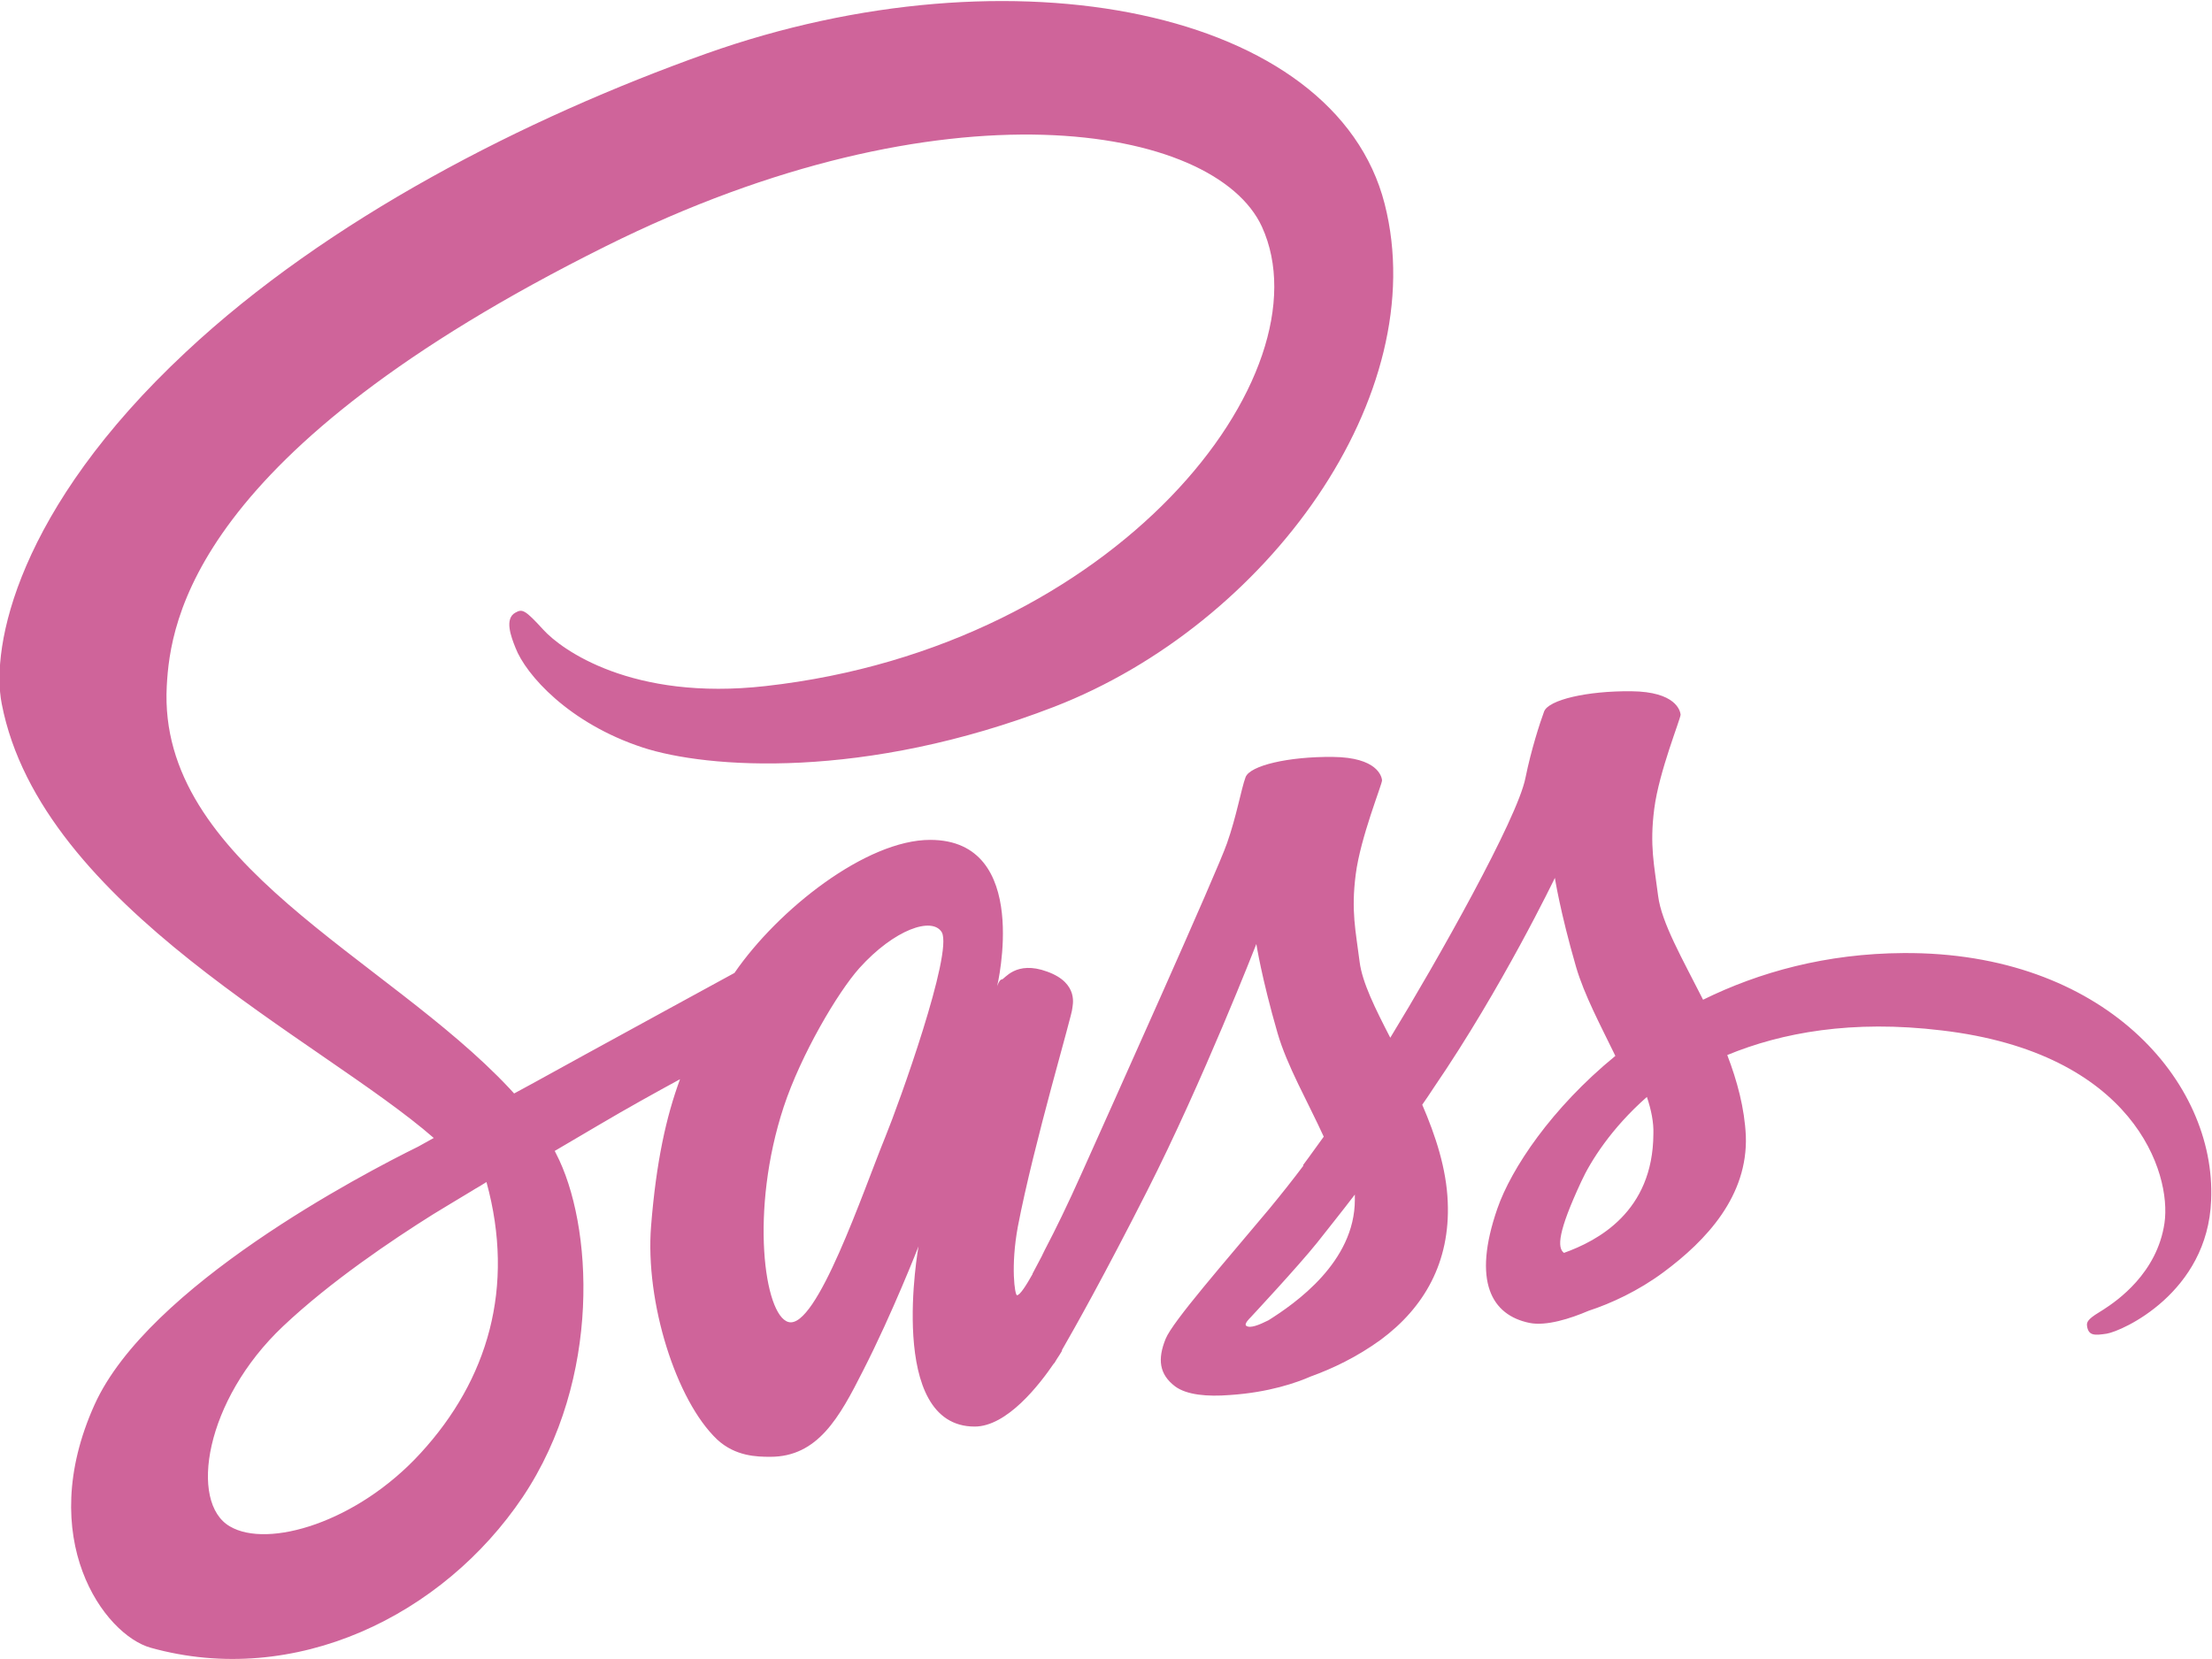
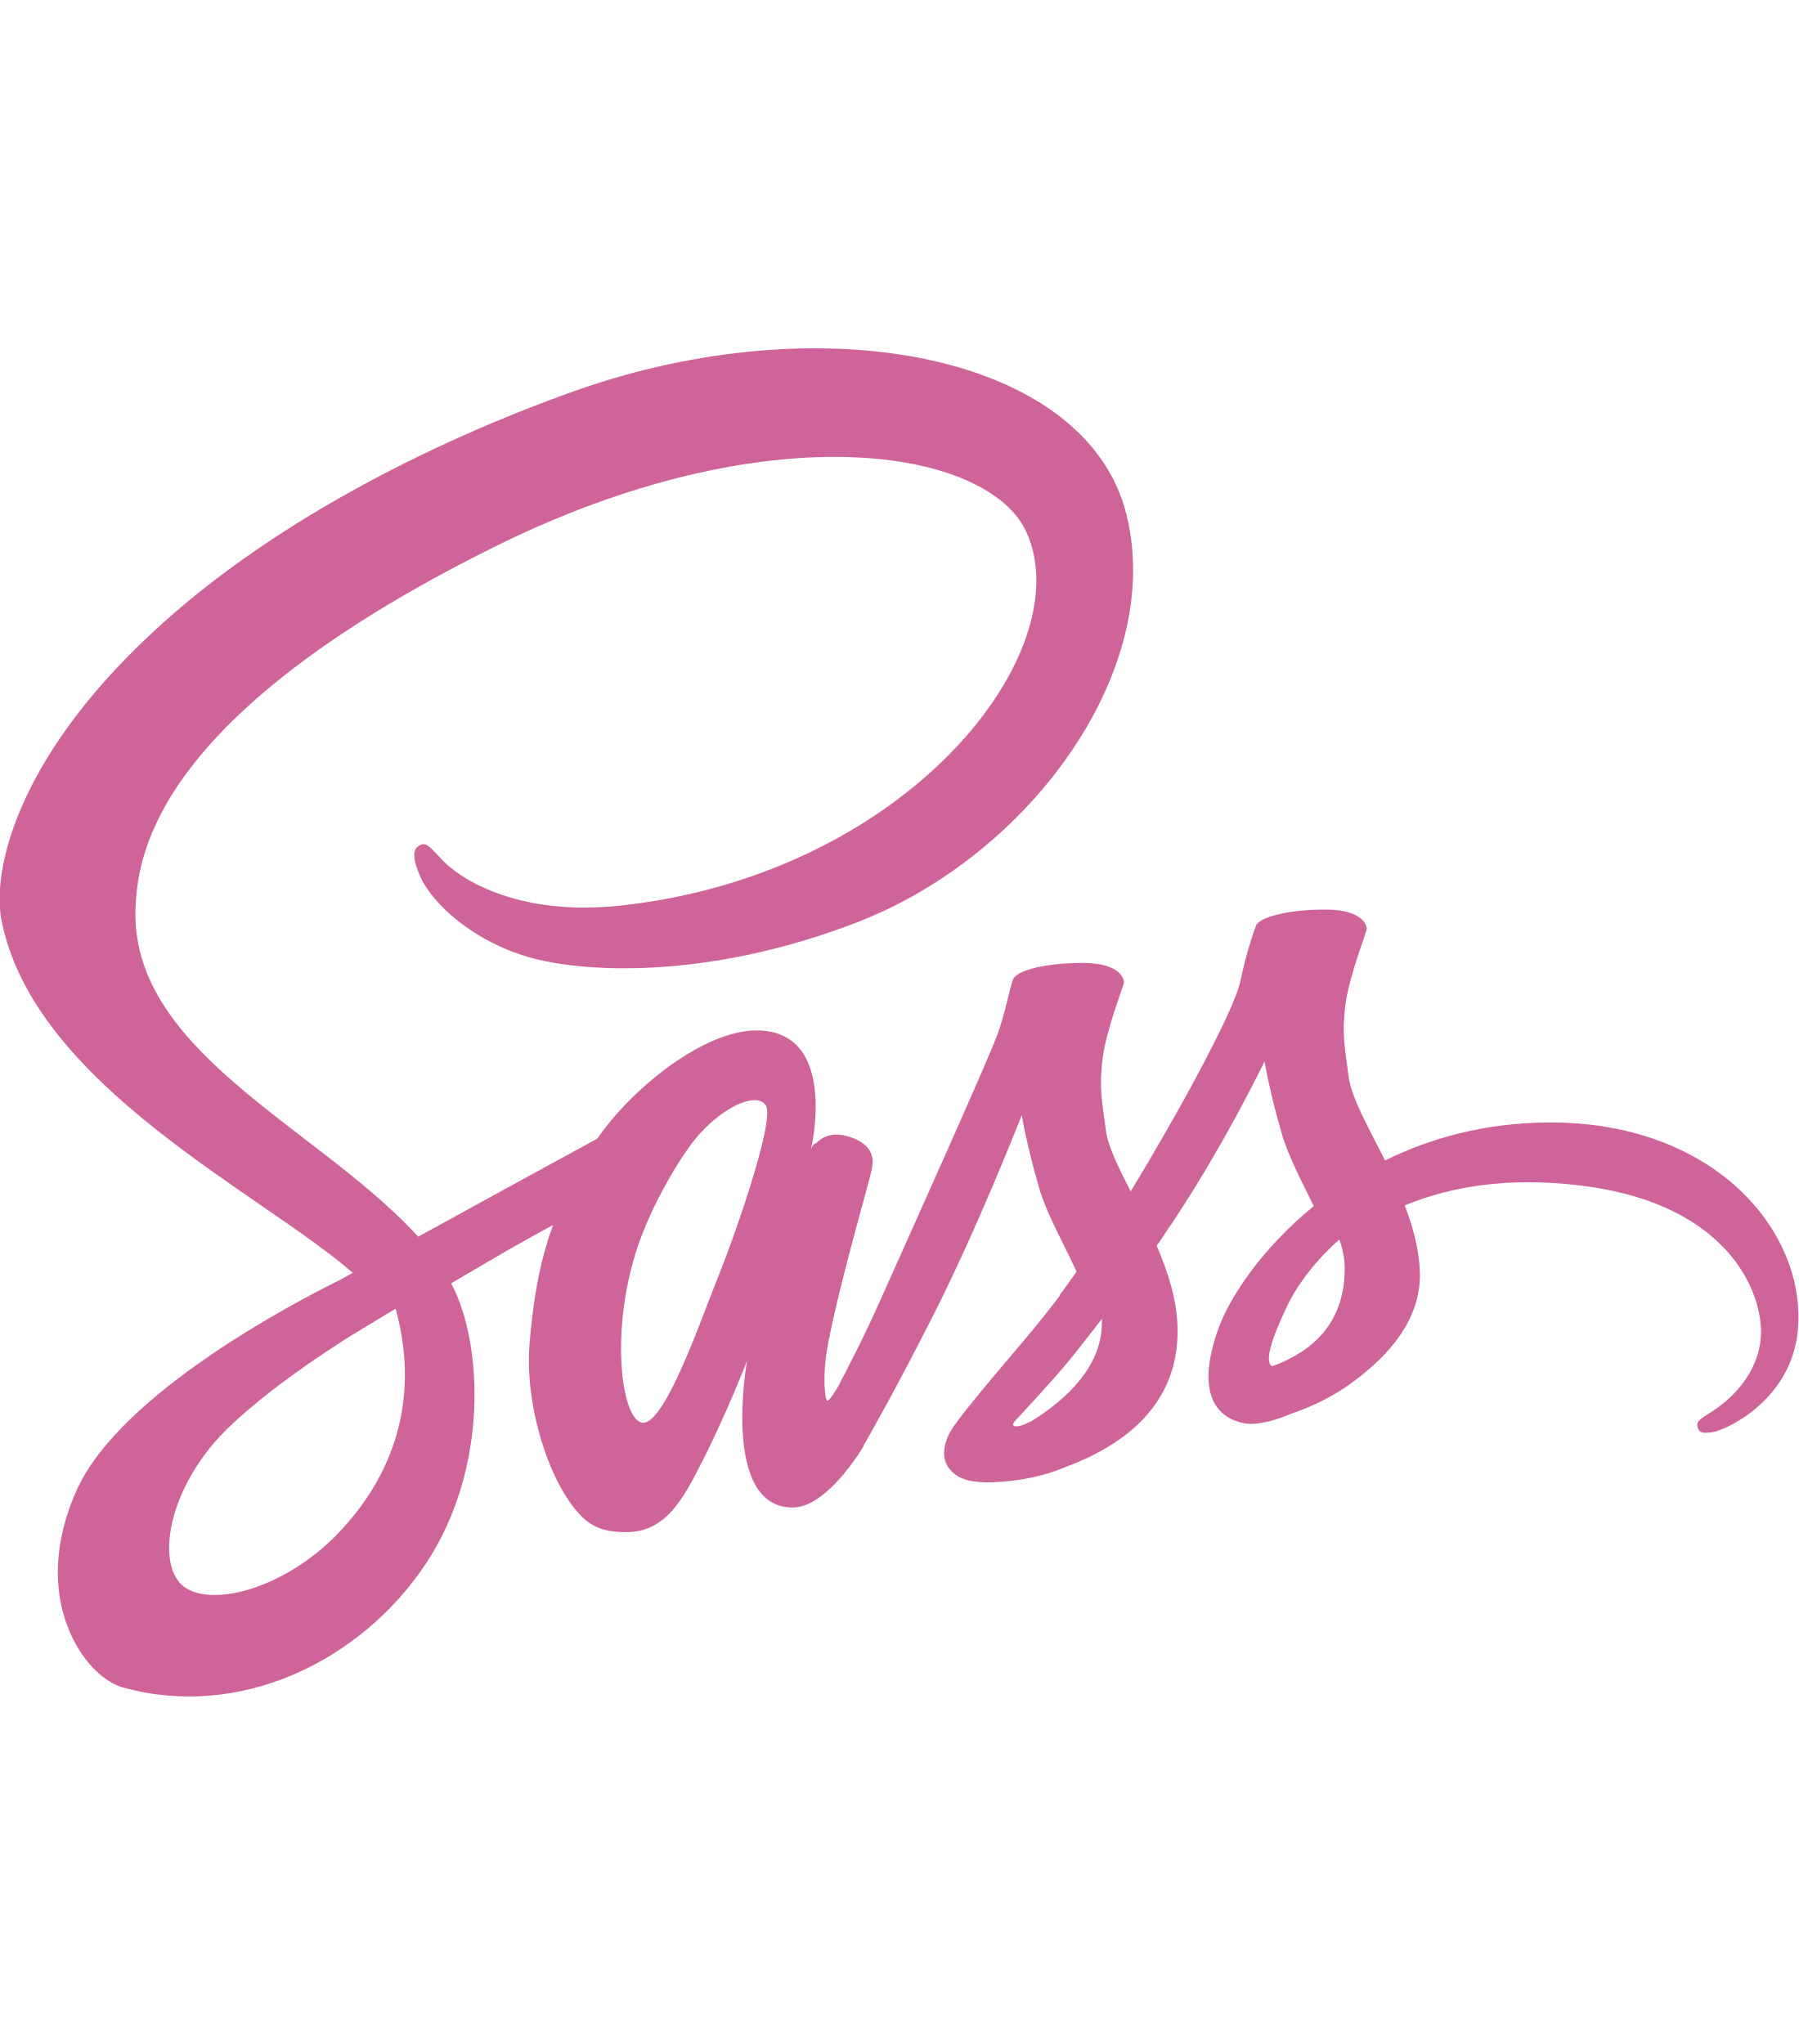
- <svg xmlns="http://www.w3.org/2000/svg" width="2500" height="1875" viewBox="0 0 512 384">
+ <svg xmlns="http://www.w3.org/2000/svg" width="2200" height="2500" viewBox="0 0 512 384">
  <path fill="#CF649A" d="M440.6 220.6c-17.9.101-33.4 4.4-46.4 10.801-4.8-9.5-9.6-17.801-10.399-24-.9-7.2-2-11.601-.9-20.2C384 178.6 389 166.4 389 165.4c-.101-.9-1.101-5.3-11.4-5.4s-19.2 2-20.2 4.7-3 8.9-4.3 15.3c-1.8 9.4-20.6 42.7-31.3 60.2-3.5-6.8-6.5-12.8-7.101-17.601-.899-7.199-2-11.6-.899-20.199 1.1-8.601 6.1-20.8 6.1-21.8-.1-.9-1.1-5.3-11.399-5.4-10.301-.1-19.2 2-20.2 4.7s-2.1 9.1-4.3 15.3C281.9 201.4 256.9 257 250.4 271.5c-3.3 7.4-6.199 13.3-8.3 17.3-2.1 4-.1.3-.3.7-1.8 3.4-2.8 5.3-2.8 5.3v.101c-1.4 2.5-2.9 4.899-3.601 4.899-.5 0-1.5-6.7.2-15.899 3.7-19.301 12.7-49.4 12.601-50.5 0-.5 1.699-5.801-5.801-8.5-7.3-2.7-9.899 1.8-10.5 1.8-.6 0-1.1 1.6-1.1 1.6s8.1-33.899-15.5-33.899c-14.8 0-35.2 16.1-45.3 30.8-6.4 3.5-20 10.899-34.4 18.8-5.5 3-11.2 6.2-16.6 9.1L117.9 251.9c-28.6-30.5-81.5-52.1-79.3-93.1.8-14.9 6-54.2 101.601-101.8 78.3-39 141-28.3 151.899-4.5 15.5 34-33.5 97.2-114.899 106.3-31 3.5-47.301-8.5-51.4-13-4.3-4.7-4.9-4.9-6.5-4-2.6 1.4-1 5.6 0 8.1 2.4 6.3 12.4 17.5 29.4 23.1 14.899 4.9 51.3 7.6 95.3-9.4 49.3-19.1 87.8-72.1 76.5-116.4-11.5-45.1-86.3-59.9-157-34.8C121.4 27.4 75.8 50.8 43 81.5 4 117.9-2.2 149.7.4 162.9c9.101 47.1 74 77.8 100 100.5-1.3.699-2.5 1.399-3.6 2-13 6.399-62.5 32.3-74.9 59.699-14 31 2.2 53.301 13 56.301 33.4 9.3 67.6-7.4 86.1-34.9 18.399-27.5 16.2-63.2 7.7-79.5l-.301-.6 10.2-6c6.601-3.9 13.101-7.5 18.8-10.601-3.199 8.7-5.5 19-6.699 34-1.4 17.601 5.8 40.4 15.3 49.4 4.2 3.899 9.2 4 12.3 4 11 0 16-9.101 21.5-20 6.8-13.3 12.8-28.7 12.8-28.7s-7.5 41.7 13 41.7c7.5 0 15-9.7 18.4-14.7v.1s.2-.3.6-1a36.13 36.13 0 0 0 1.2-1.899v-.2c3-5.2 9.7-17.1 19.7-36.8 12.899-25.4 25.3-57.2 25.3-57.2s1.2 7.8 4.9 20.6c2.199 7.601 6.999 15.9 10.699 24-3 4.2-4.8 6.601-4.8 6.601l.1.1c-2.399 3.2-5.1 6.601-7.899 10-10.2 12.2-22.4 26.101-24 30.101-1.9 4.699-1.5 8.199 2.2 11 2.7 2 7.5 2.399 12.6 2 9.2-.601 15.6-2.9 18.8-4.301 5-1.8 10.7-4.5 16.2-8.5 10-7.399 16.1-17.899 15.5-31.899-.3-7.7-2.8-15.3-5.9-22.5.9-1.3 1.801-2.601 2.7-4 15.8-23.101 28-48.5 28-48.5s1.2 7.8 4.9 20.6c1.899 6.5 5.7 13.601 9.1 20.601-14.8 12.1-24.1 26.1-27.3 35.3-5.9 17-1.3 24.7 7.4 26.5 3.899.8 9.5-1 13.699-2.8 5.2-1.7 11.5-4.601 17.301-8.9 10-7.4 19.6-17.7 19.1-31.6-.3-6.4-2-12.7-4.3-18.7 12.6-5.2 28.899-8.2 49.6-5.7 44.5 5.2 53.3 33 51.601 44.6-1.7 11.601-11 18-14.101 20-3.1 1.9-4.1 2.601-3.8 4 .4 2.101 1.8 2 4.5 1.601 3.7-.601 23.4-9.5 24.2-30.899 1.2-27.504-24.9-57.504-71.2-57.205zM97.4 336.3c-14.7 16.1-35.4 22.2-44.2 17-9.5-5.5-5.801-29.2 12.3-46.3 11-10.4 25.3-20 34.7-25.9 2.1-1.3 5.3-3.199 9.1-5.5.6-.399 1-.6 1-.6.7-.4 1.5-.9 2.3-1.4 6.7 24.4.3 45.8-15.2 62.7zm107.5-73.1c-5.1 12.5-15.9 44.6-22.4 42.8-5.601-1.5-9-25.8-1.101-49.8 4-12.101 12.5-26.5 17.5-32.101 8.101-9 16.9-12 19.101-8.3 2.6 4.801-9.9 39.601-13.1 47.401zm88.7 42.4c-2.2 1.101-4.2 1.9-5.1 1.301-.7-.4.899-1.9.899-1.9s11.1-11.9 15.5-17.4c2.5-3.199 5.5-6.899 8.7-11.1v1.2C313.6 292.1 299.8 301.7 293.6 305.6zm68.399-15.6c-1.6-1.2-1.399-4.9 4-16.5 2.101-4.6 6.9-12.3 15.2-19.6 1 3 1.601 5.899 1.5 8.6-.099 18-12.899 24.7-20.7 27.5z" />
</svg>
